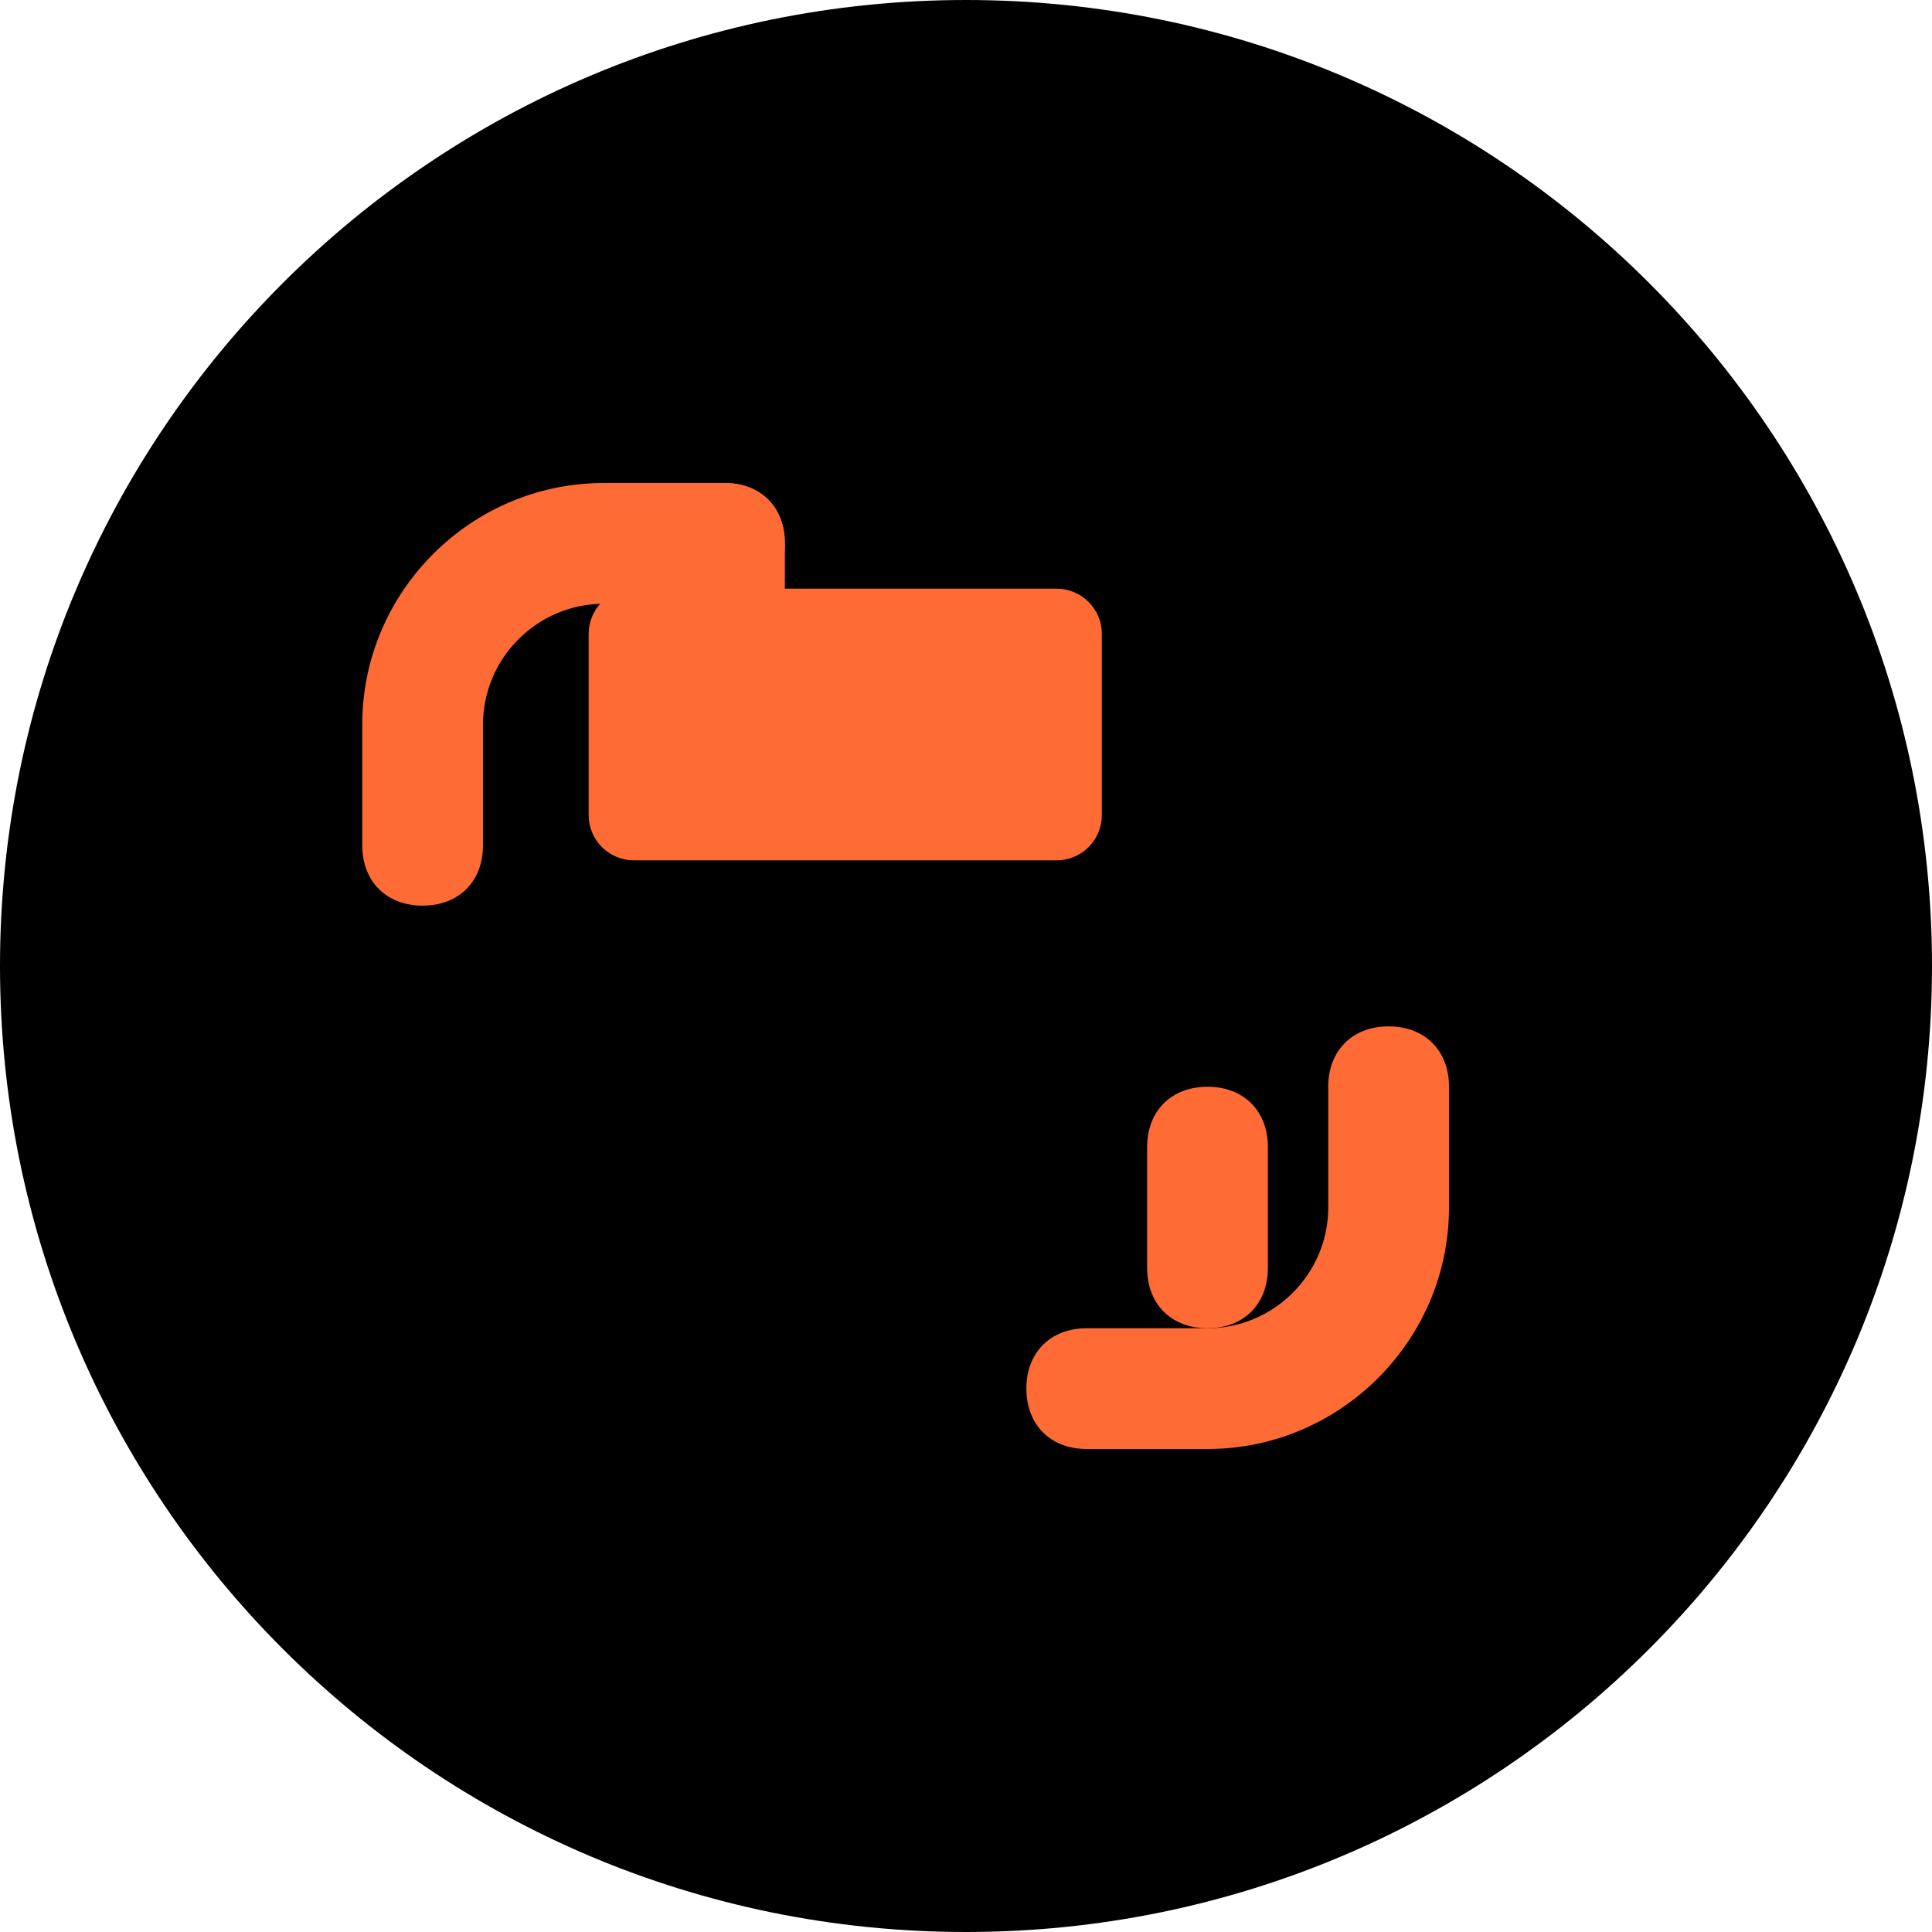
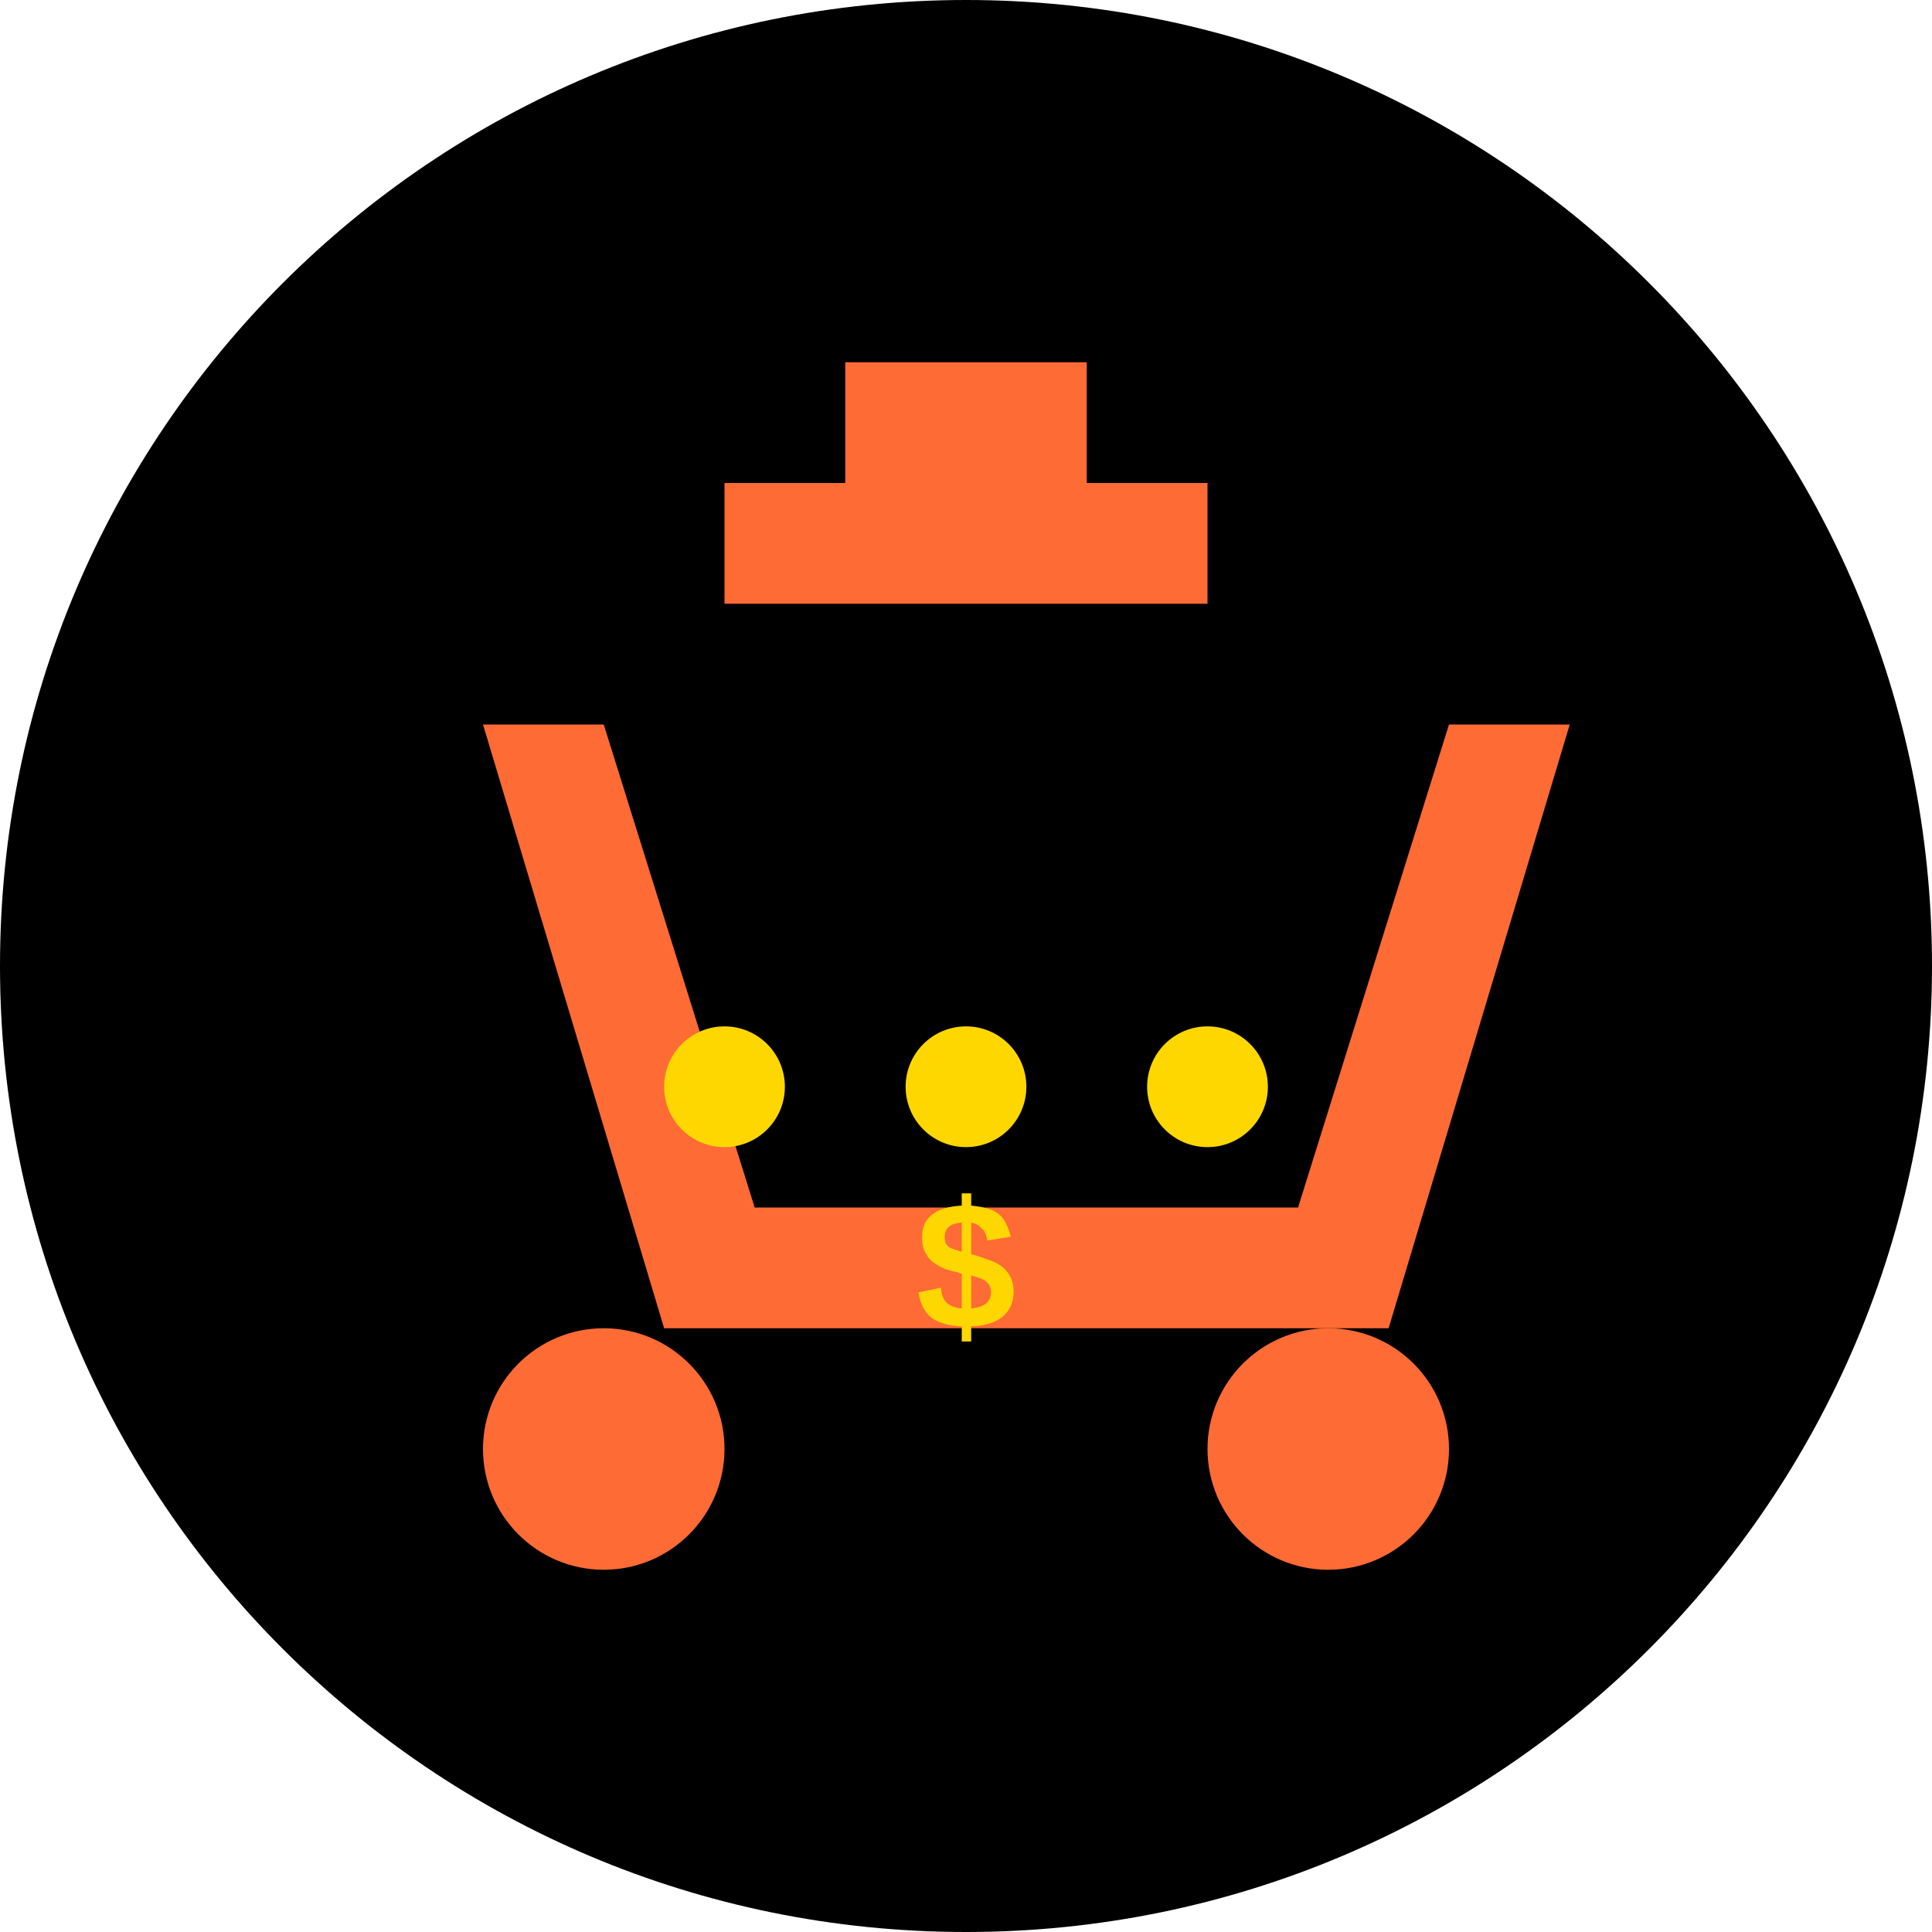
<svg xmlns="http://www.w3.org/2000/svg" viewBox="0 0 32 32" width="32" height="32">
  <defs>
    <style>
-       .money-icon { fill: #ff6b35; }
+       .cart-icon { fill: #ff6b35; }
      .background { fill: #000000; }
+       .money { fill: #ffd700; }
    </style>
  </defs>
  <circle cx="16" cy="16" r="16" class="background" />
-   <path class="money-icon" d="M8 12c0-1.1 0.9-2 2-2h2c0.6 0 1-0.4 1-1s-0.4-1-1-1h-2c-2.2 0-4 1.8-4 4v2c0 0.6 0.4 1 1 1s1-0.4 1-1v-2z" />
-   <rect x="10" y="10" width="8" height="4" rx="0.5" class="money-icon" fill="none" stroke="#ff6b35" stroke-width="0.5" />
-   <text x="14" y="12.5" text-anchor="middle" class="money-icon" font-family="Arial, sans-serif" font-size="2" font-weight="bold">$</text>
-   <path class="money-icon" d="M22 20c0 1.1-0.9 2-2 2h-2c-0.6 0-1 0.4-1 1s0.4 1 1 1h2c2.2 0 4-1.8 4-4v-2c0-0.6-0.4-1-1-1s-1 0.4-1 1v2z" />
-   <path class="money-icon" d="M12 8c-0.6 0-1 0.4-1 1v2c0 0.6 0.4 1 1 1s1-0.4 1-1V9c0-0.6-0.4-1-1-1z" />
-   <path class="money-icon" d="M20 22c0.6 0 1-0.4 1-1v-2c0-0.6-0.4-1-1-1s-1 0.4-1 1v2c0 0.6 0.4 1 1 1z" />
+   <path class="cart-icon" d="M8 12h2l2.5 8h9l2.5-8h2l-3 10H11L8 12z" />
+   <circle cx="10" cy="24" r="2" class="cart-icon" />
+   <circle cx="22" cy="24" r="2" class="cart-icon" />
+   <path class="cart-icon" d="M12 8h8v2h-8z" />
+   <path class="cart-icon" d="M14 6h4v2h-4z" />
+   <circle cx="12" cy="18" r="1" class="money" />
+   <circle cx="16" cy="18" r="1" class="money" />
+   <circle cx="20" cy="18" r="1" class="money" />
+   <text x="16" y="22" text-anchor="middle" class="money" font-family="Arial, sans-serif" font-size="3" font-weight="bold">$</text>
</svg>
